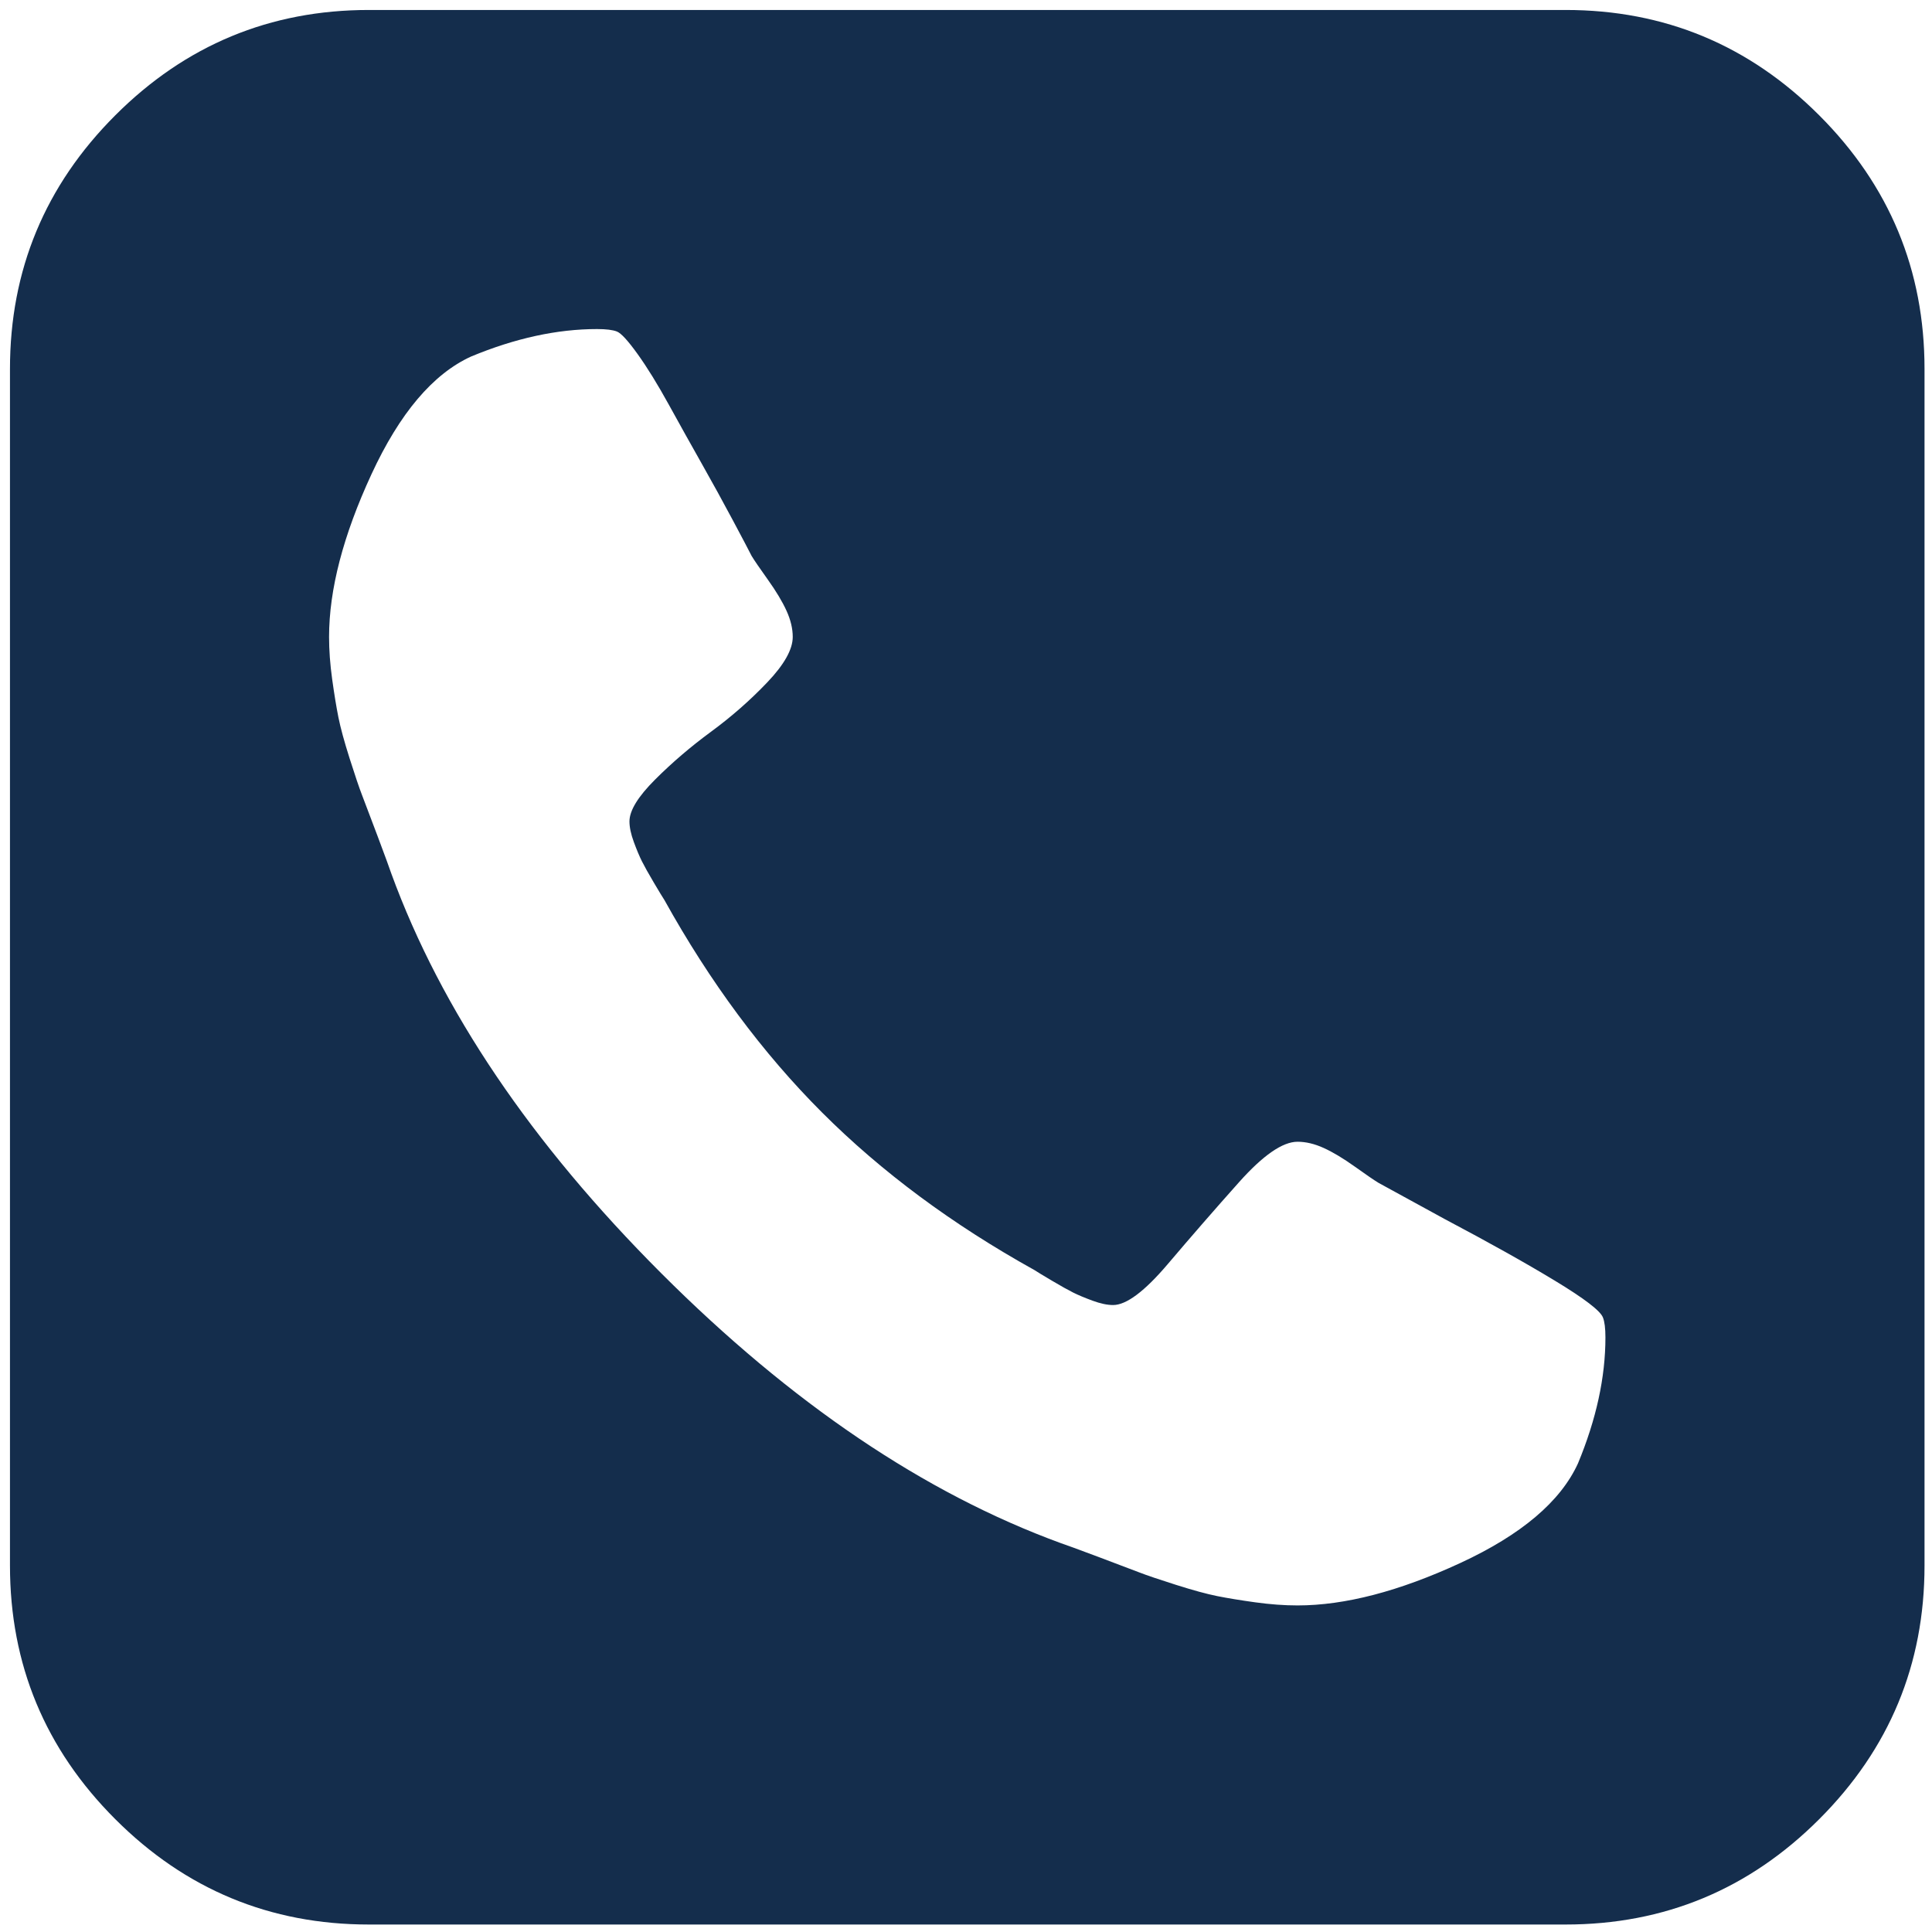
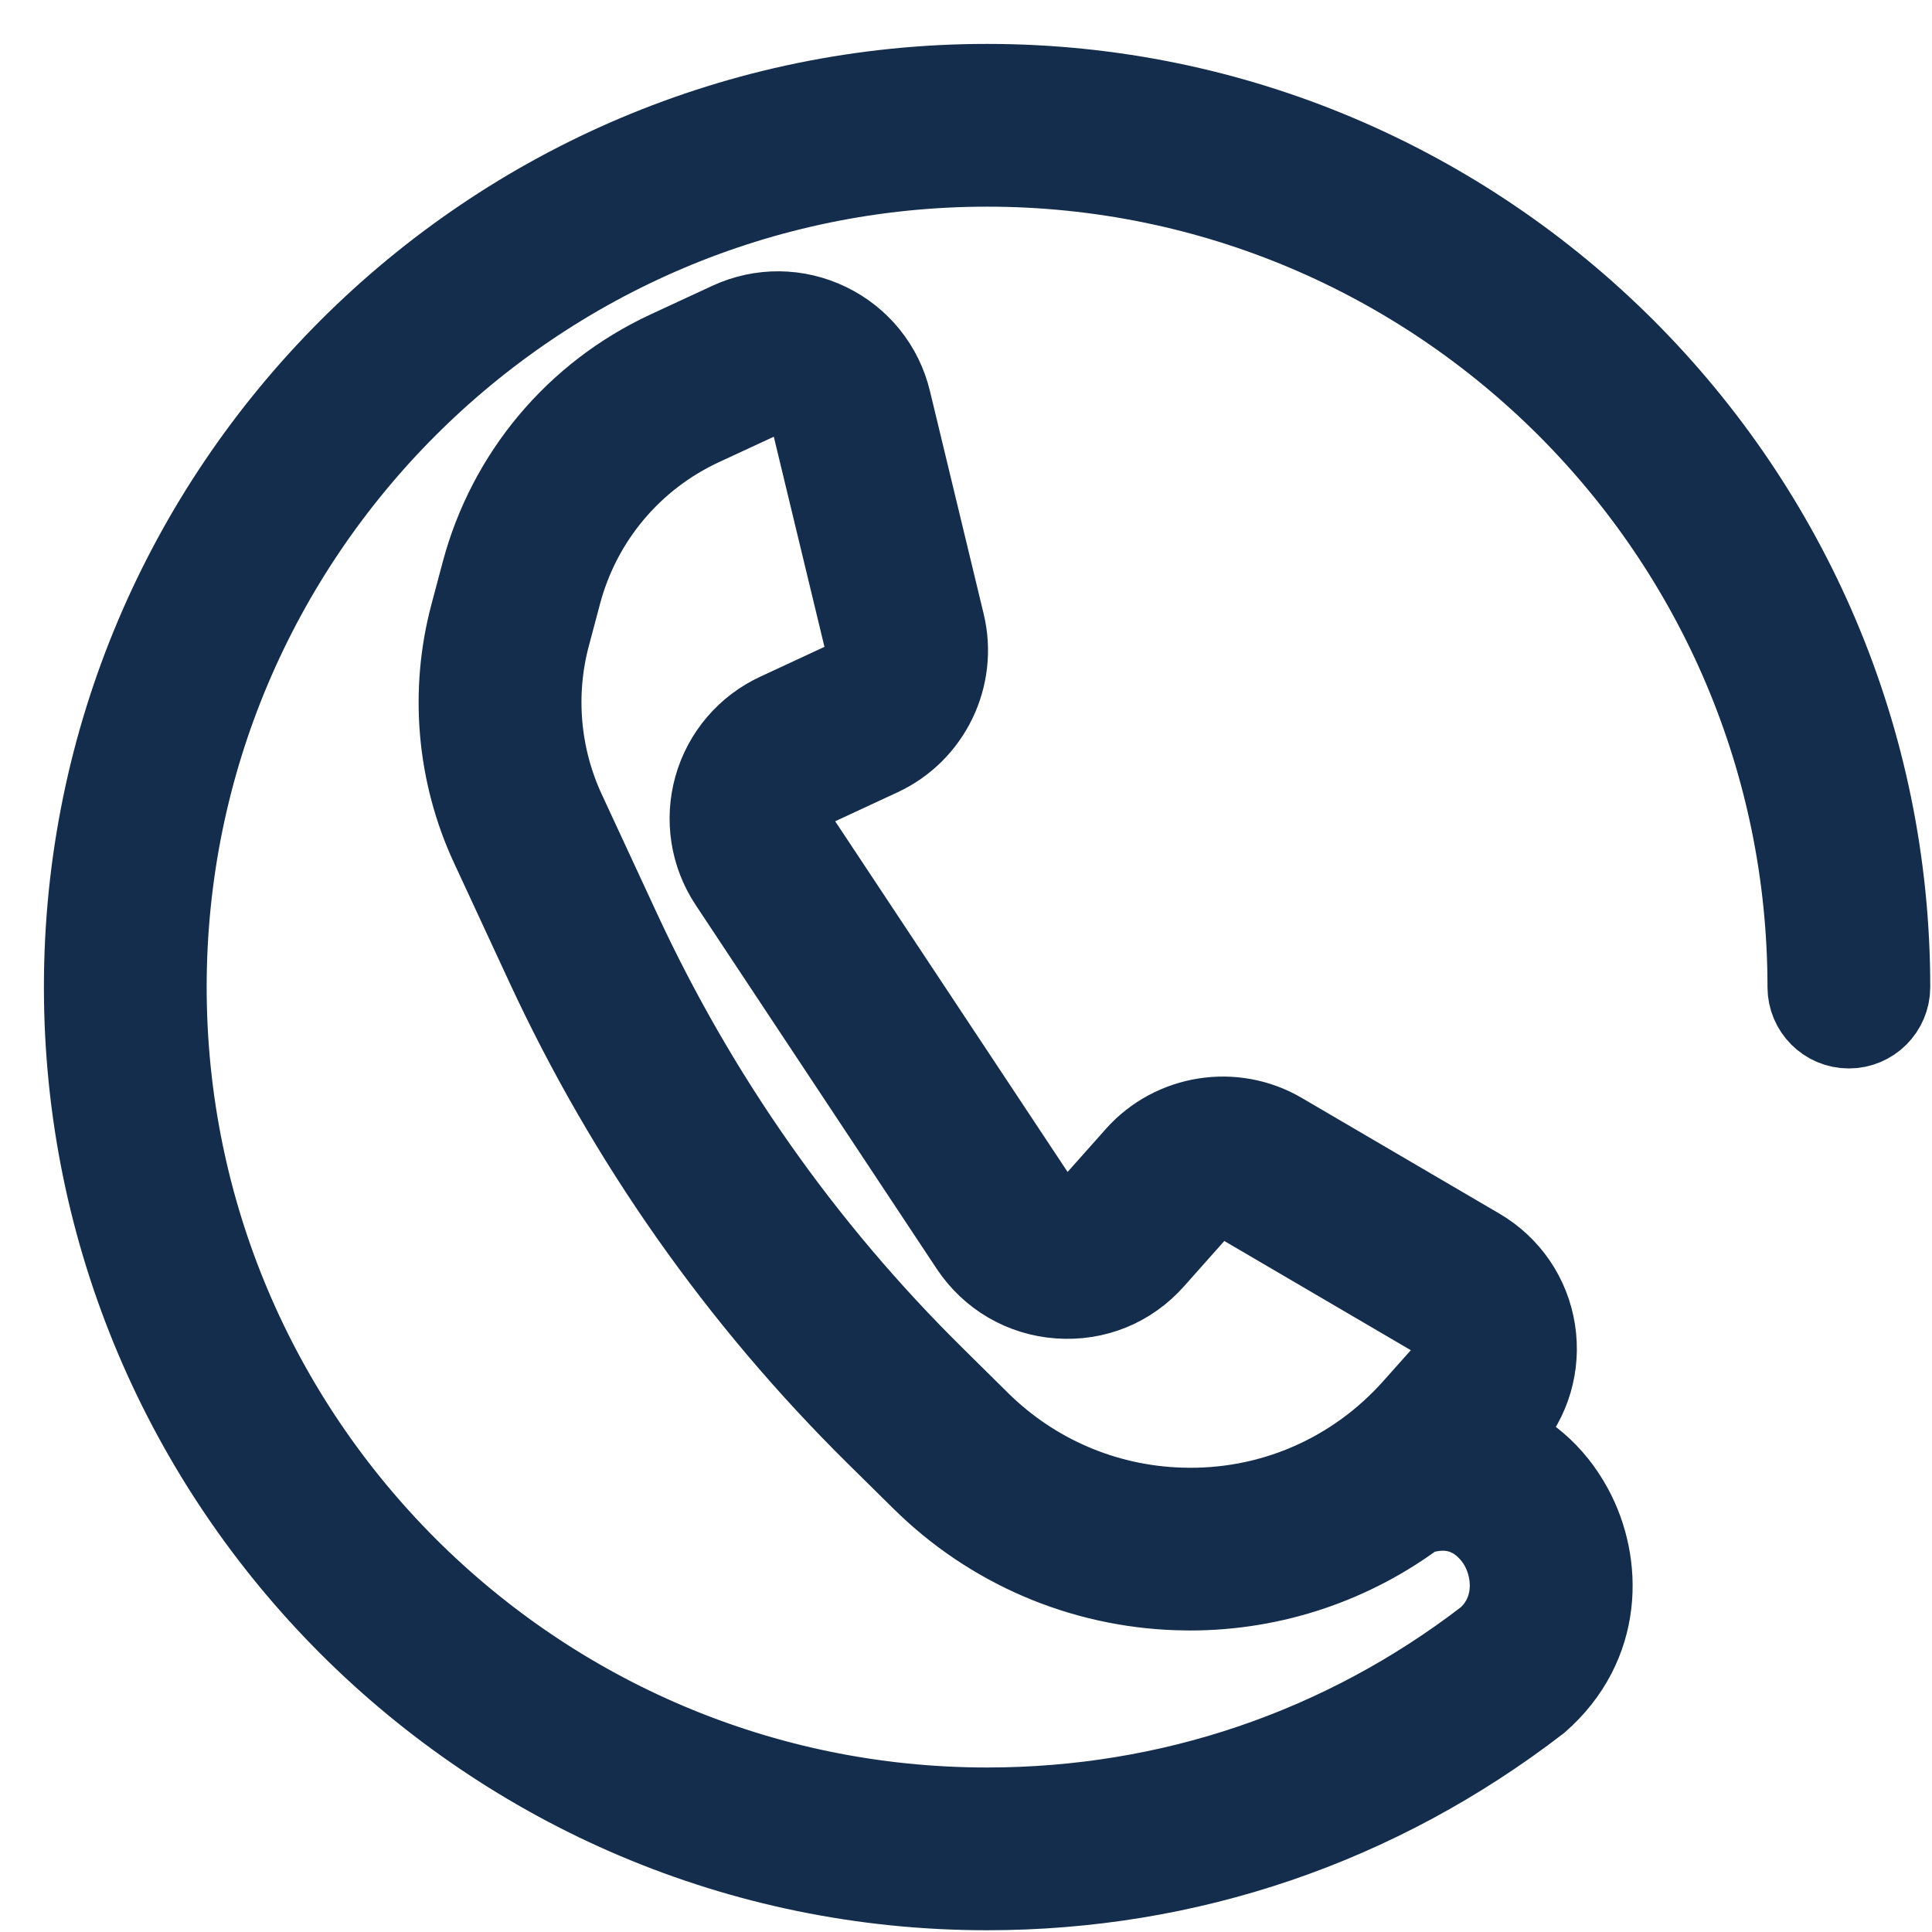
- <svg xmlns="http://www.w3.org/2000/svg" height="1700" viewBox="120 120 1550 1550" width="1700">
-   <path fill="#142d4c" d="M1408 1193q0-11-2-16-3-8-38.5-29.5t-88.5-49.5l-53-29q-5-3-19-13t-25-15-21-5q-18 0-47 32.5t-57 65.5-44 33q-7 0-16.5-3.5t-15.5-6.5-17-9.5-14-8.5q-99-55-170.5-126.5t-126.5-170.5q-2-3-8.5-14t-9.5-17-6.5-15.5-3.5-16.5q0-13 20.5-33.5t45-38.5 45-39.5 20.5-36.5q0-10-5-21t-15-25-13-19q-3-6-15-28.5t-25-45.5-26.5-47.5-25-40.5-16.5-18-16-2q-48 0-101 22-46 21-80 94.5t-34 130.5q0 16 2.5 34t5 30.5 9 33 10 29.5 12.5 33 11 30q60 164 216.5 320.5t320.5 216.5q6 2 30 11t33 12.5 29.5 10 33 9 30.5 5 34 2.5q57 0 130.5-34t94.5-80q22-53 22-101zm256-777v960q0 119-84.5 203.5t-203.5 84.5h-960q-119 0-203.5-84.5t-84.5-203.5v-960q0-119 84.5-203.5t203.5-84.5h960q119 0 203.5 84.5t84.5 203.5z" />
+ <svg xmlns="http://www.w3.org/2000/svg" fill="#000000" height="1000px" width="1000px" version="1.1" id="Layer_1" viewBox="-25 -25 550 550" xml:space="preserve">
+   <g>
+     <g>
+       <path fill="#142d4c" stroke="#142d4c" stroke-width="25" d="M256,0C114.837,0,0,114.837,0,256s114.837,256,256,256c56.917,0,110.805-18.283,156.352-53.333    c18.091-15.851,17.771-38.507,9.408-53.931c-5.291-9.771-13.355-16.448-22.741-19.733l4.288-4.8    c6.379-7.168,9.195-16.747,7.701-26.261c-1.493-9.515-7.125-17.749-15.424-22.635l-56.341-32.981    c-13.077-7.659-29.952-4.992-40.064,6.336l-12.501,14.059c-2.219,2.496-5.269,3.861-8.725,3.563    c-3.328-0.256-6.293-1.984-8.128-4.757l-68.672-103.616c-1.749-2.624-2.24-5.739-1.365-8.789c0.853-3.029,2.901-5.419,5.781-6.763    l19.648-9.131c13.803-6.379,21.227-21.739,17.664-36.523l-15.296-63.445c-2.24-9.365-8.512-17.131-17.173-21.312    c-8.683-4.203-18.645-4.288-27.392-0.235l-17.536,8.128c-25.92,12.032-45.013,34.752-52.373,62.357l-3.2,12.032    c-5.781,21.653-3.776,44.779,5.653,65.109l15.765,34.005c23.125,49.899,54.699,94.784,93.824,133.44l13.013,12.843    c19.328,19.093,44.928,30.101,72.064,30.976c1.173,0.043,2.368,0.064,3.541,0.064c23.573,0,46.144-7.723,64.64-21.717    c0.363-0.064,0.725,0.021,1.088-0.085c14.507-4.053,21.696,6.656,23.509,10.027c4.309,7.979,4.523,19.648-4.181,27.307    c-41.259,31.701-90.645,48.469-142.827,48.469c-129.387,0-234.667-105.28-234.667-234.667S126.613,21.333,256,21.333    S490.667,126.613,490.667,256c0,5.888,4.779,10.667,10.667,10.667c5.888,0,10.667-4.779,10.667-10.667    C512,114.837,397.163,0,256,0z M387.435,366.037l-9.28,10.411c-17.045,19.157-41.323,29.739-67.2,28.843    c-21.739-0.704-42.261-9.536-57.749-24.832l-13.013-12.864c-37.312-36.843-67.413-79.659-89.472-127.232l-15.765-34.005    c-7.339-15.829-8.896-33.792-4.416-50.645l3.2-12.032c5.717-21.461,20.565-39.147,40.747-48.491l17.536-8.128    c1.408-0.64,2.944-0.981,4.48-0.981c1.6,0,3.179,0.341,4.672,1.045c2.901,1.408,4.971,3.989,5.739,7.104l15.296,63.445    c1.195,4.928-1.28,10.048-5.888,12.181l-19.648,9.131c-8.469,3.925-14.805,11.349-17.344,20.331    c-2.539,8.981-1.045,18.603,4.117,26.389l68.651,103.616c5.547,8.32,14.421,13.525,24.405,14.229    c10.133,0.725,19.541-3.157,26.197-10.645l12.501-14.059c3.371-3.776,9.024-4.672,13.355-2.112l56.32,32.981    c2.773,1.643,4.651,4.395,5.141,7.552C390.507,360.448,389.568,363.648,387.435,366.037z" />
+     </g>
+   </g>
</svg>
